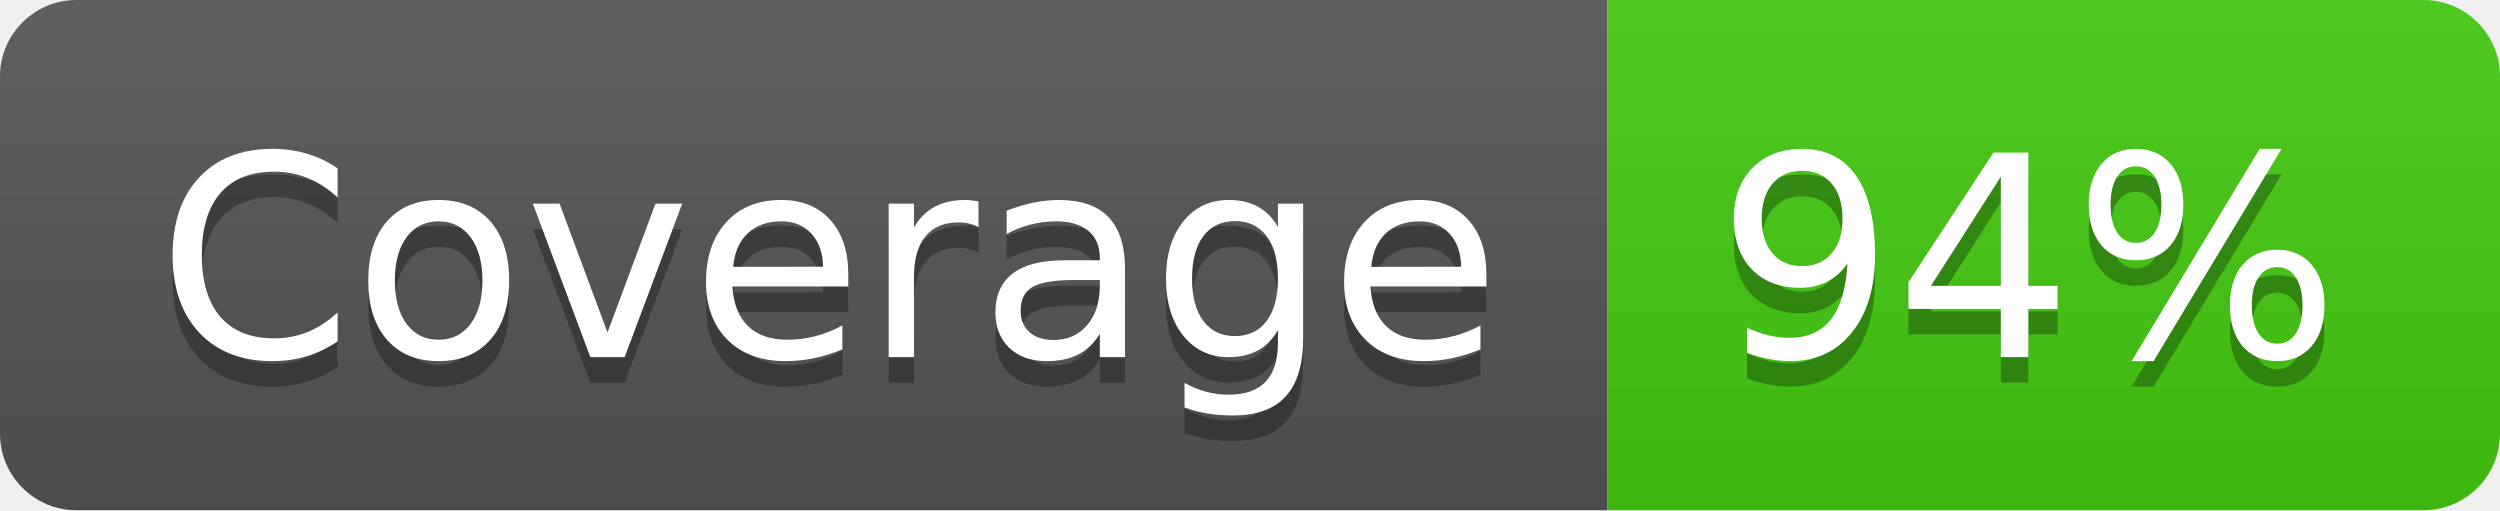
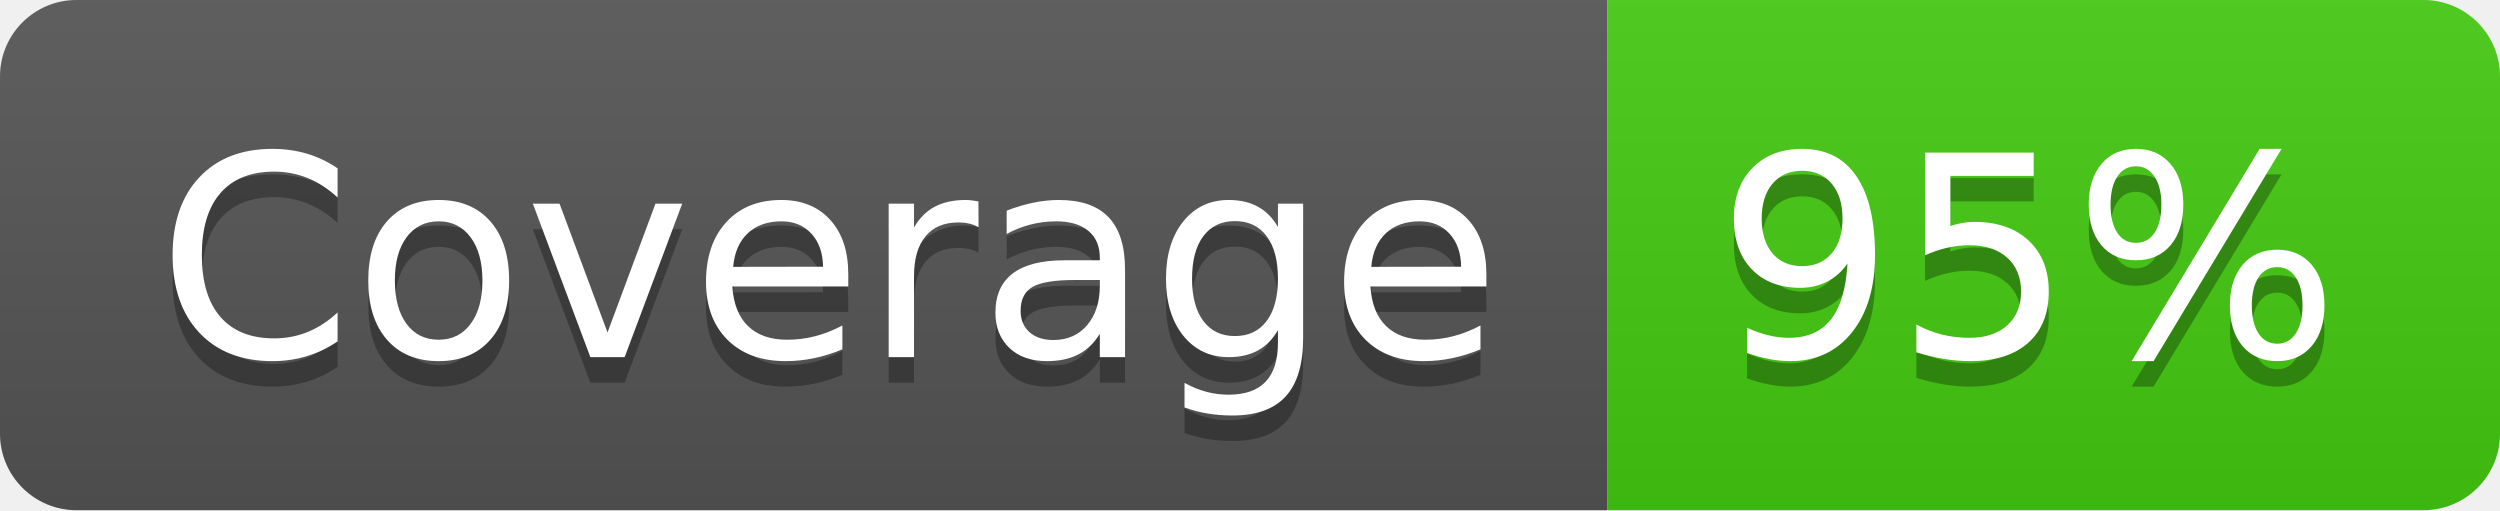
- <svg xmlns="http://www.w3.org/2000/svg" width="98" height="20" aria-label="Coverage: 94%">
+ <svg xmlns="http://www.w3.org/2000/svg" width="98" height="20" aria-label="Coverage: 95%">
  <linearGradient id="s" x2="0" y2="100%">
    <stop offset="0" stop-color="#bbb" stop-opacity=".1" />
    <stop offset="1" stop-opacity=".1" />
  </linearGradient>
  <clipPath id="r">
    <rect width="98" height="20" fill="#fff" rx="3" />
  </clipPath>
  <g clip-path="url(#r)">
    <path fill="#555" d="M0 0h63v20H0z" />
    <path fill="#4c1" d="M63 0h35v20H63z" />
    <path fill="url(#s)" d="M0 0h98v20H0z" />
  </g>
  <g fill="#fff" font-family="Verdana,Geneva,DejaVu Sans,sans-serif" font-size="110" text-anchor="middle" text-rendering="geometricPrecision">
    <text x="325" y="150" fill="#010101" fill-opacity=".3" aria-hidden="true" textLength="530" transform="scale(.1)">Coverage</text>
    <text x="325" y="140" textLength="530" transform="scale(.1)">Coverage</text>
-     <text x="795" y="150" fill="#010101" fill-opacity=".3" aria-hidden="true" textLength="250" transform="scale(.1)">94%</text>
-     <text x="795" y="140" textLength="250" transform="scale(.1)">94%</text>
+     <text x="795" y="150" fill="#010101" fill-opacity=".3" aria-hidden="true" textLength="250" transform="scale(.1)">95%</text>
+     <text x="795" y="140" textLength="250" transform="scale(.1)">95%</text>
  </g>
</svg>
